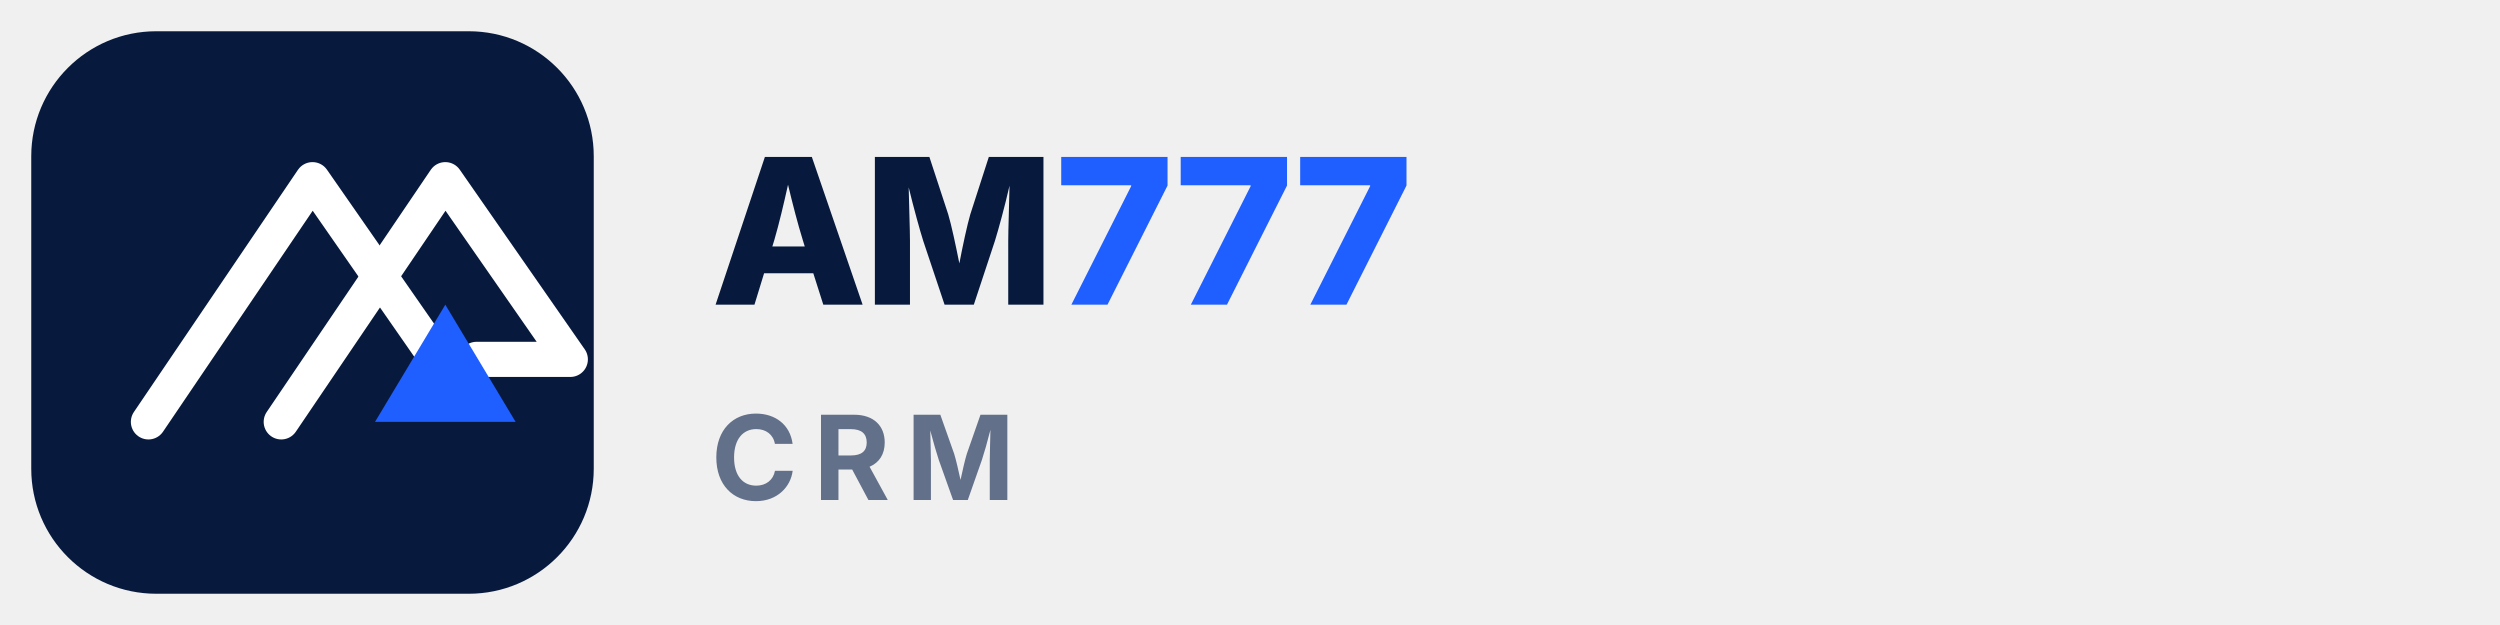
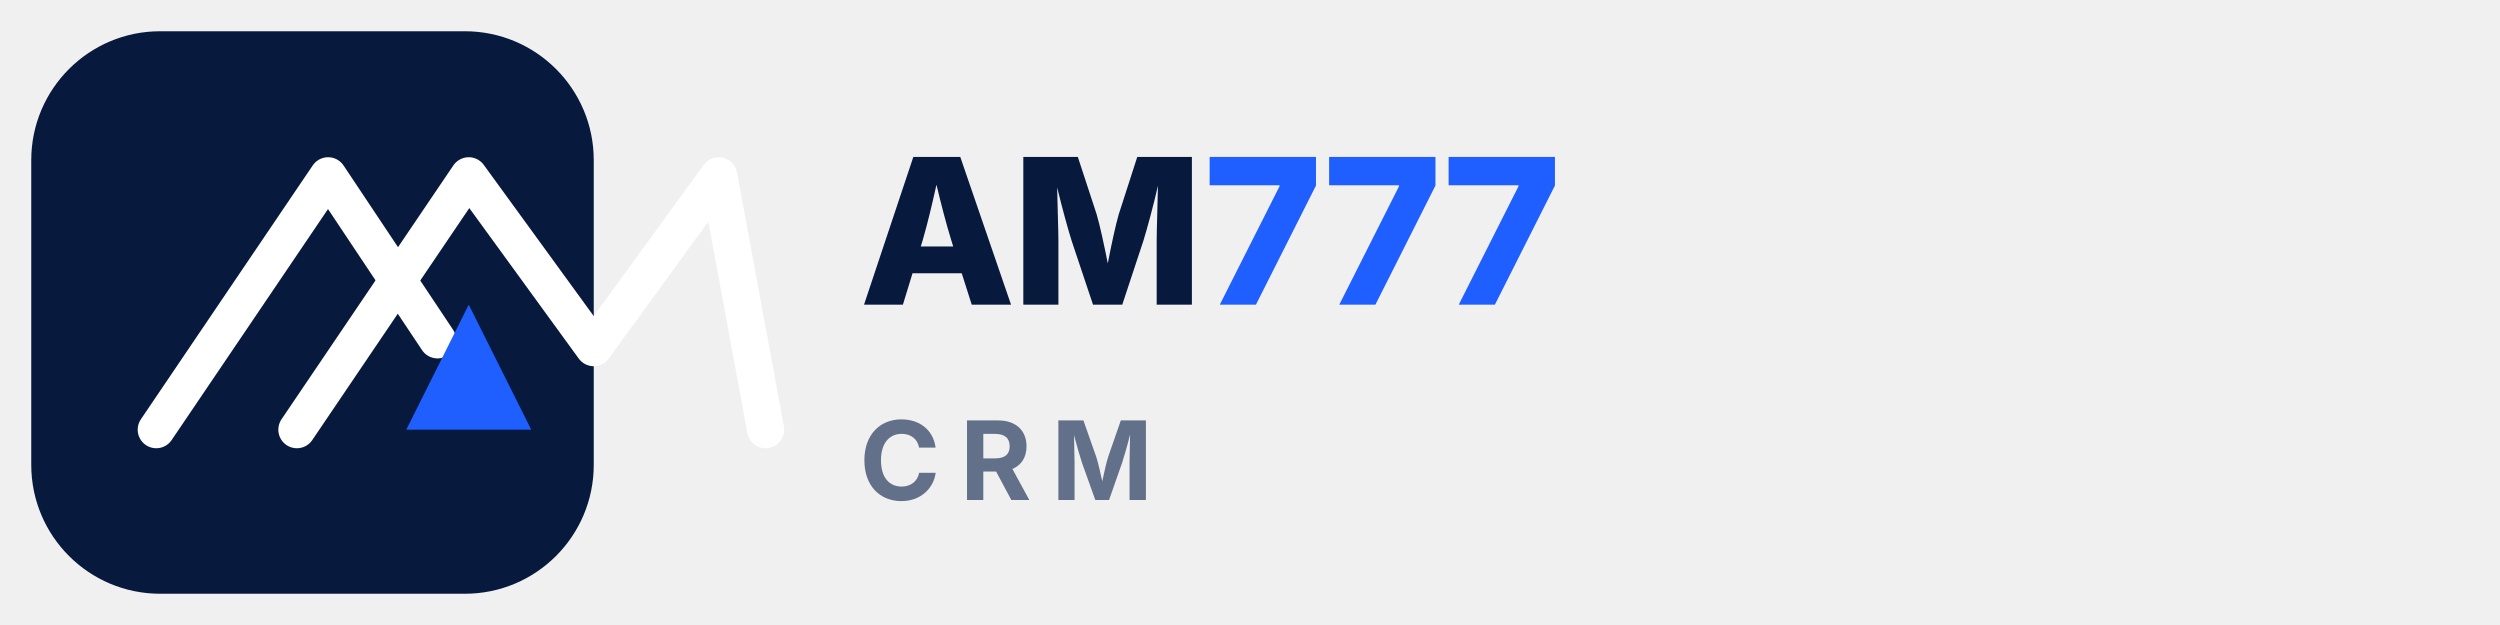
<svg xmlns="http://www.w3.org/2000/svg" width="640" height="160" viewBox="0 0 640 160" role="img" aria-label="AM777 CRM">
-   <rect x="8" y="8" width="144" height="144" rx="32" fill="#071A3D" />
-   <g fill="none" stroke="#FFFFFF" stroke-width="9" stroke-linejoin="round" stroke-linecap="round">
-     <path d="M38 108 L80 46 L112 92" />
-     <path d="M72 108 L114 46 L146 92 L122 92" />
+   <rect x="8" y="8" width="144" height="144" rx="33" fill="#071A3D" />
+   <g fill="none" stroke="#FFFFFF" stroke-width="9.5" stroke-linejoin="round" stroke-linecap="round">
+     <path d="M40 110 L84 45 L112 87" />
+     <path d="M76 110 L120 45 L152 89 L184 45 L196 110" />
  </g>
-   <path d="M96 108 L114 78 L132 108 Z" fill="#1F5EFF" />
-   <text x="182" y="78" font-family="Inter, Arial, sans-serif" font-weight="800" font-size="52" fill="#071A3D" letter-spacing="-1">AM</text>
-   <text x="182" y="128" font-family="Inter, Arial, sans-serif" font-weight="700" font-size="30" fill="#63708A" letter-spacing="4">CRM</text>
-   <text x="270" y="78" font-family="Inter, Arial, sans-serif" font-weight="800" font-size="52" fill="#1F5EFF" letter-spacing="-1">777</text>
+   <path d="M104 110 L120 78 L136 110 Z" fill="#1F5EFF" />
+   <text x="220" y="78" font-family="Inter, Arial, sans-serif" font-weight="800" font-size="52" fill="#071A3D" letter-spacing="-1">AM</text>
+   <text x="220" y="128" font-family="Inter, Arial, sans-serif" font-weight="700" font-size="28" fill="#63708A" letter-spacing="5">CRM</text>
+   <text x="308" y="78" font-family="Inter, Arial, sans-serif" font-weight="800" font-size="52" fill="#1F5EFF" letter-spacing="-1">777</text>
</svg>
